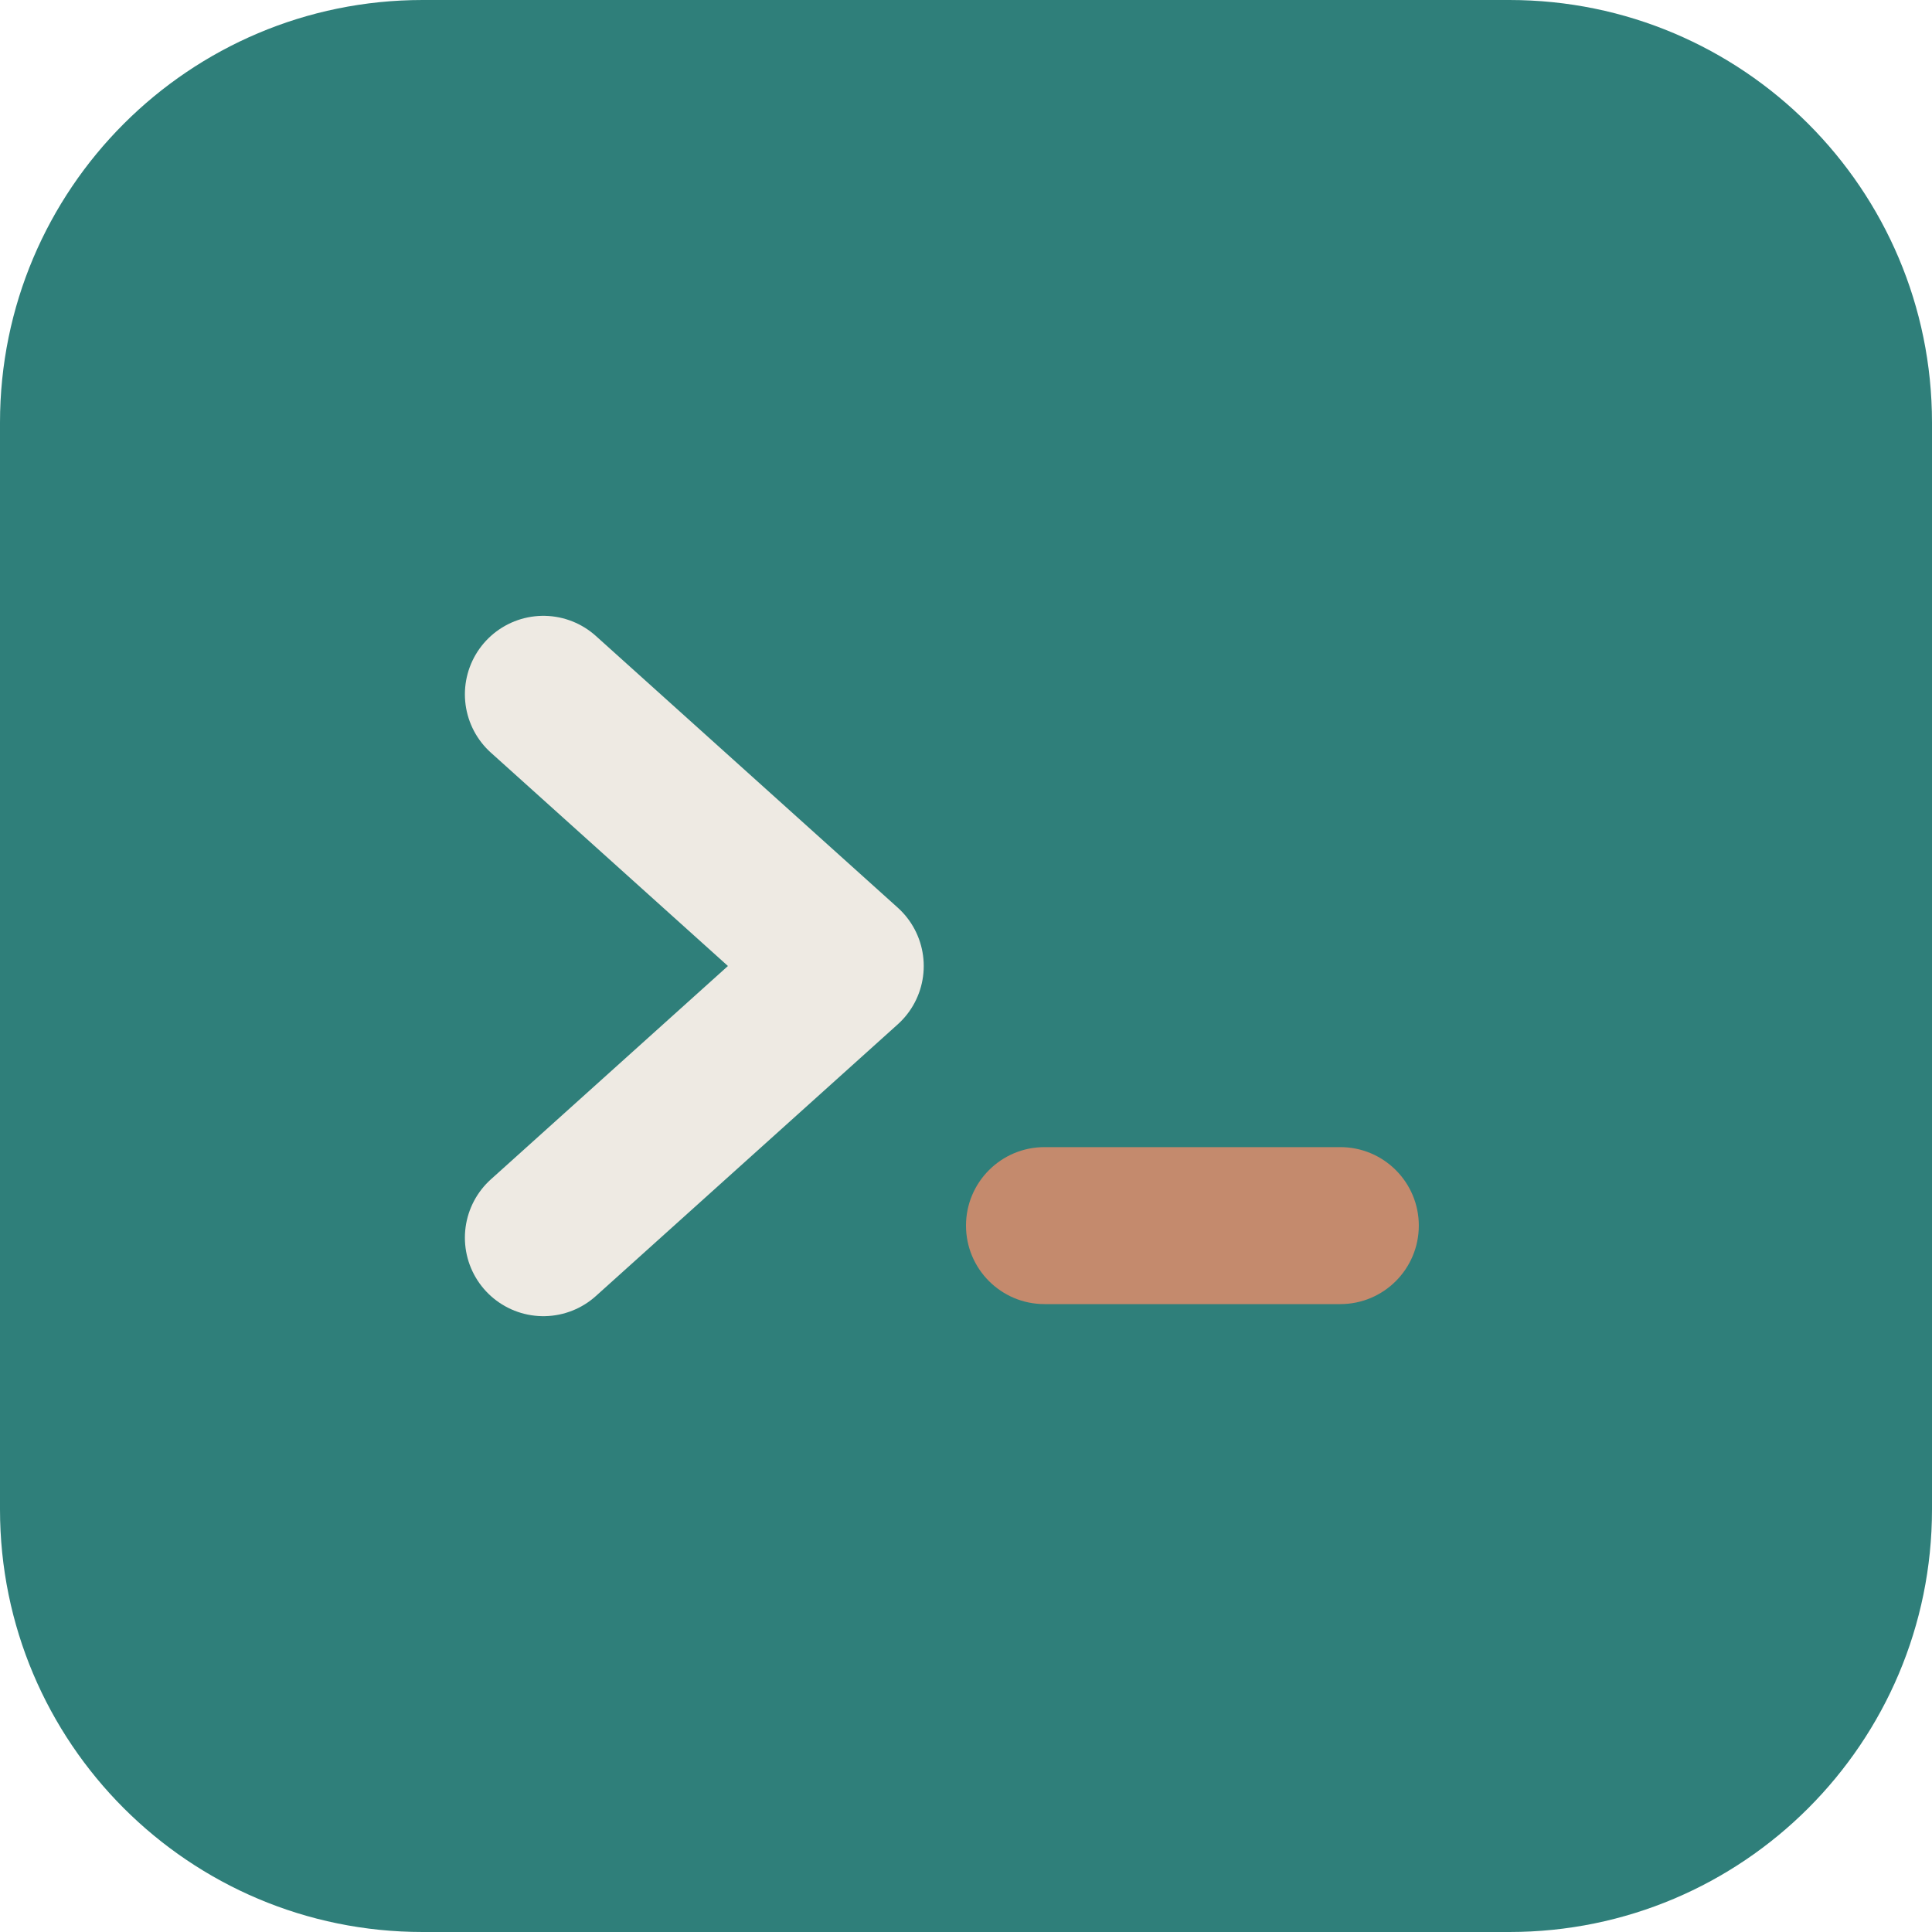
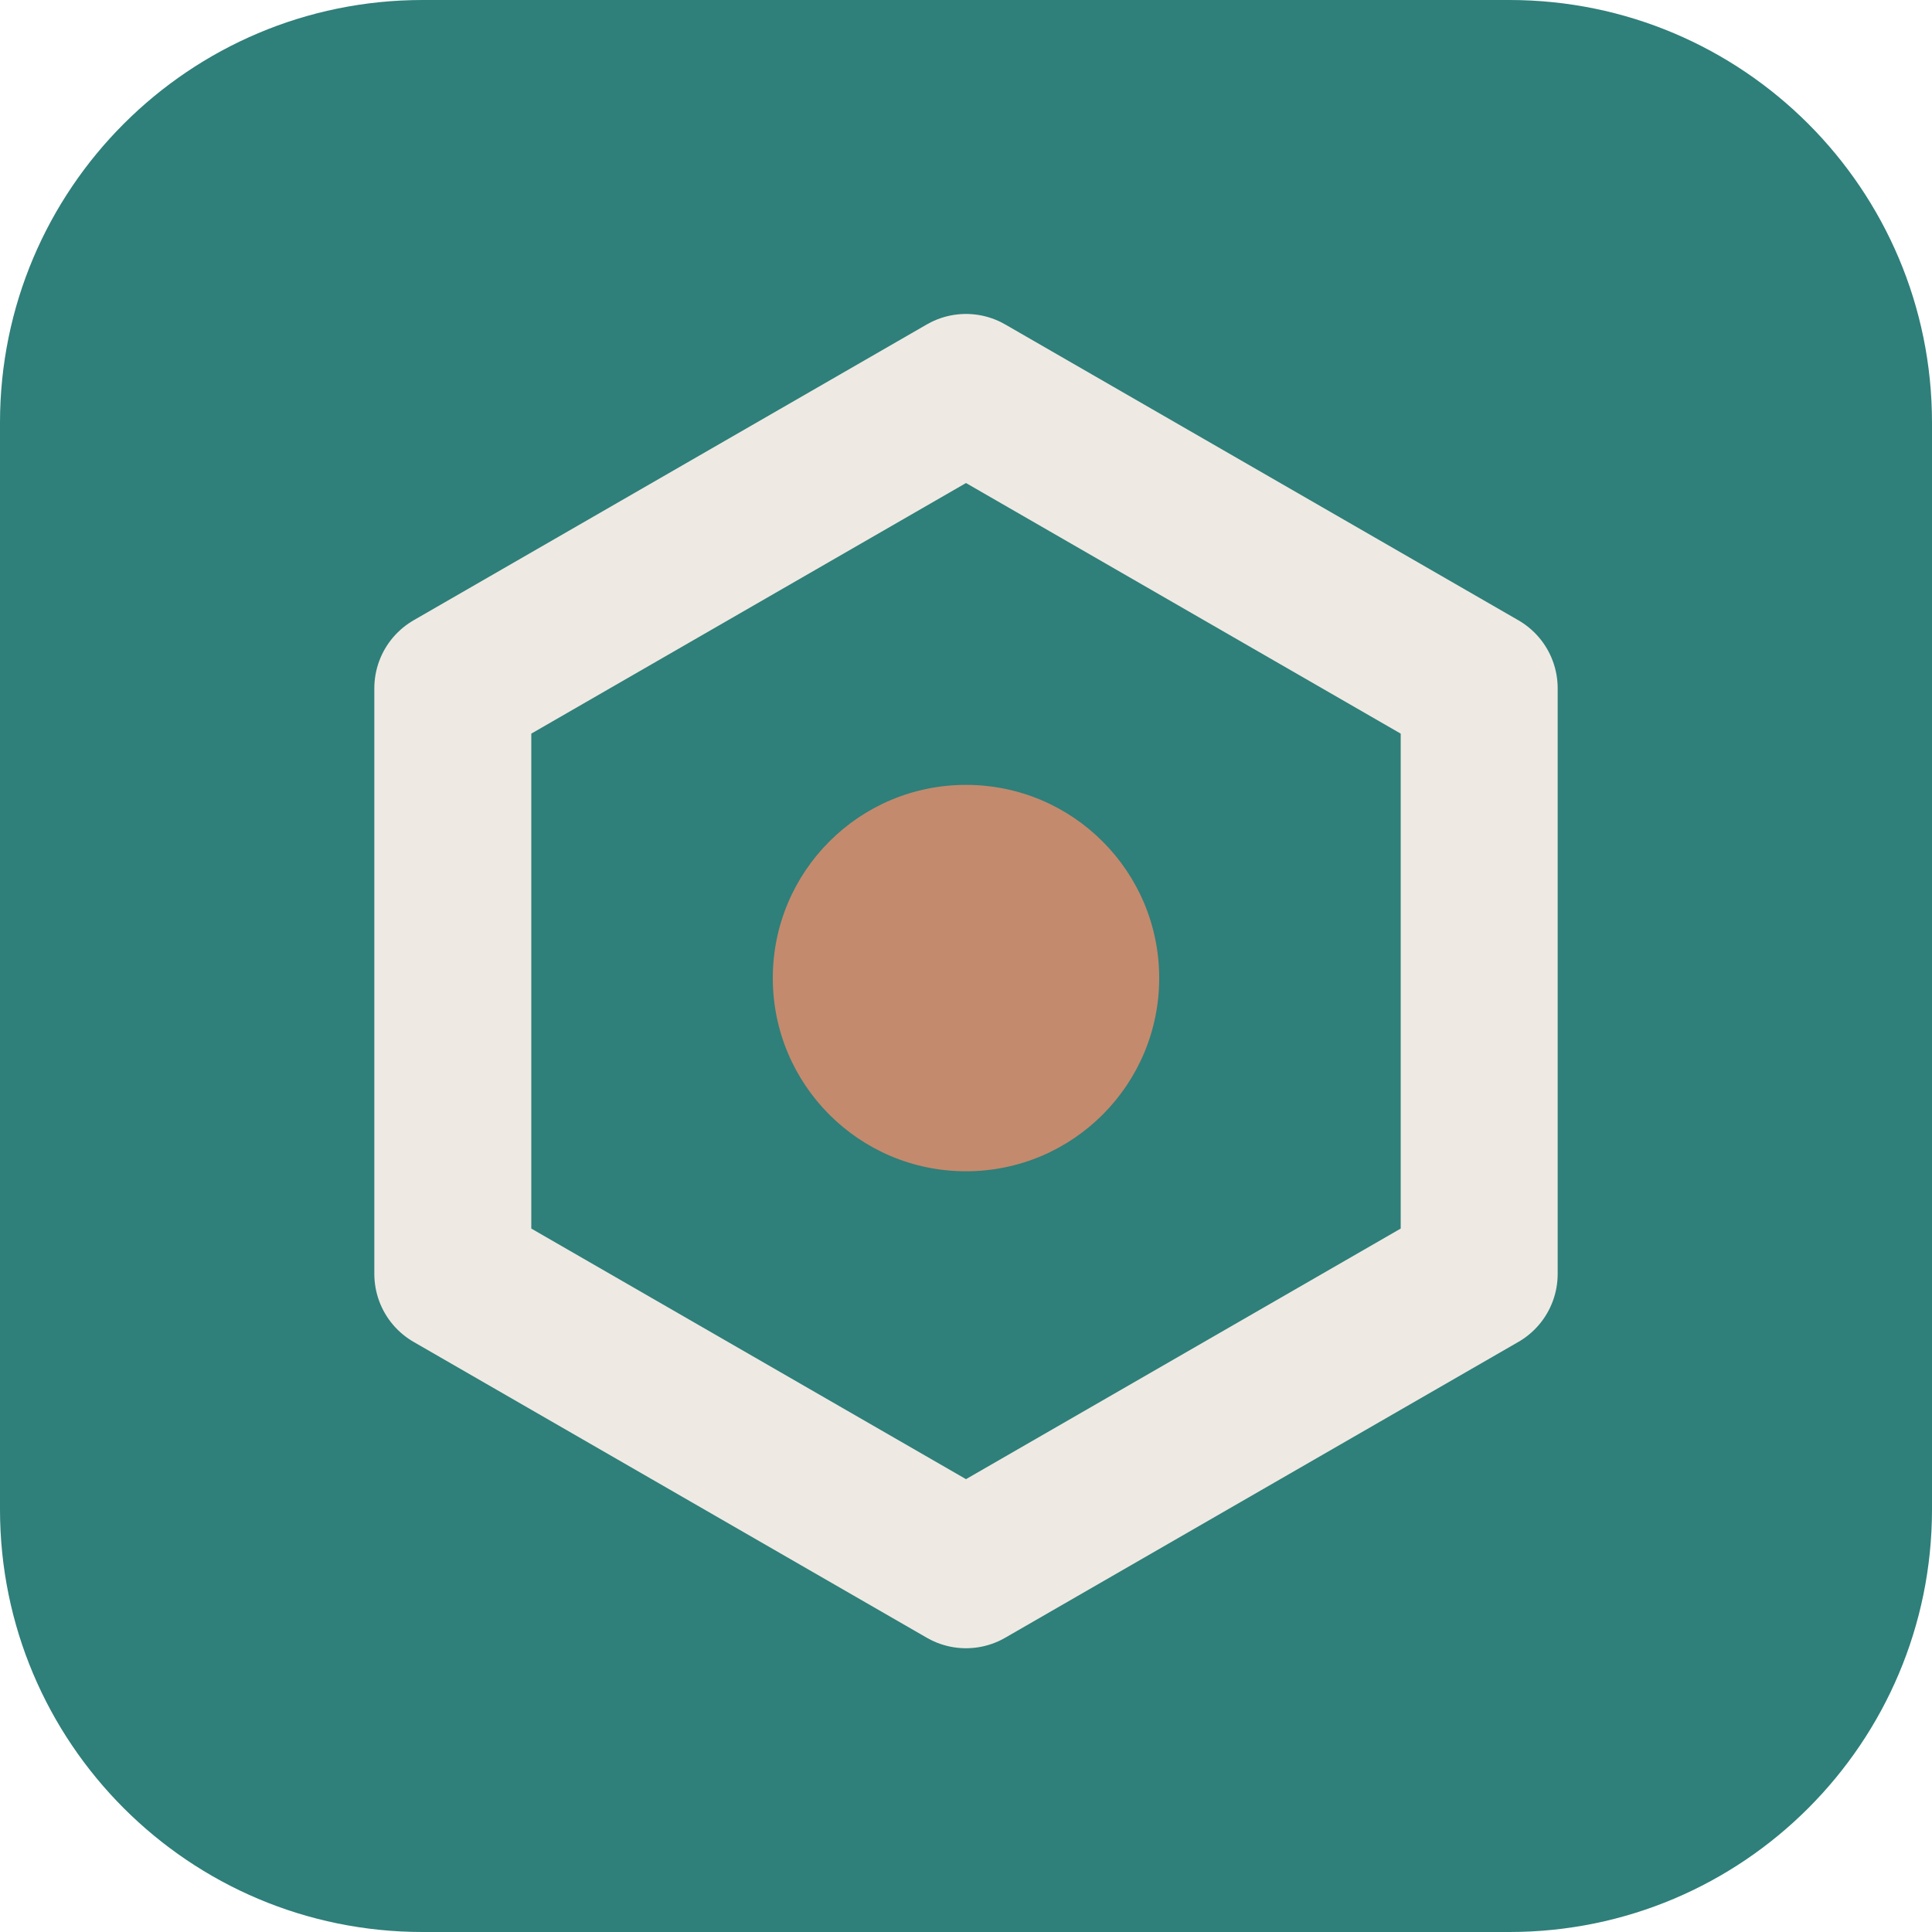
<svg xmlns="http://www.w3.org/2000/svg" viewBox="0 0 32 32" fill="none">
  <rect width="32" height="32" rx="7" fill="#2F7F7A" />
-   <path d="M9 11.5l5 4.5-5 4.5" stroke="#EEEAE3" stroke-width="2.6" stroke-linecap="round" stroke-linejoin="round" />
-   <rect x="16" y="19" width="7.5" height="2.6" rx="1.3" fill="#C48A6D" />
+   <path d="M16 6.5l8.5 4.9v9.7L16 26l-8.5-4.9v-9.7z" stroke="#EEEAE3" stroke-width="2.6" stroke-linejoin="round" />
+   <circle cx="16" cy="16.2" r="3.2" fill="#C48A6D" />
</svg>
